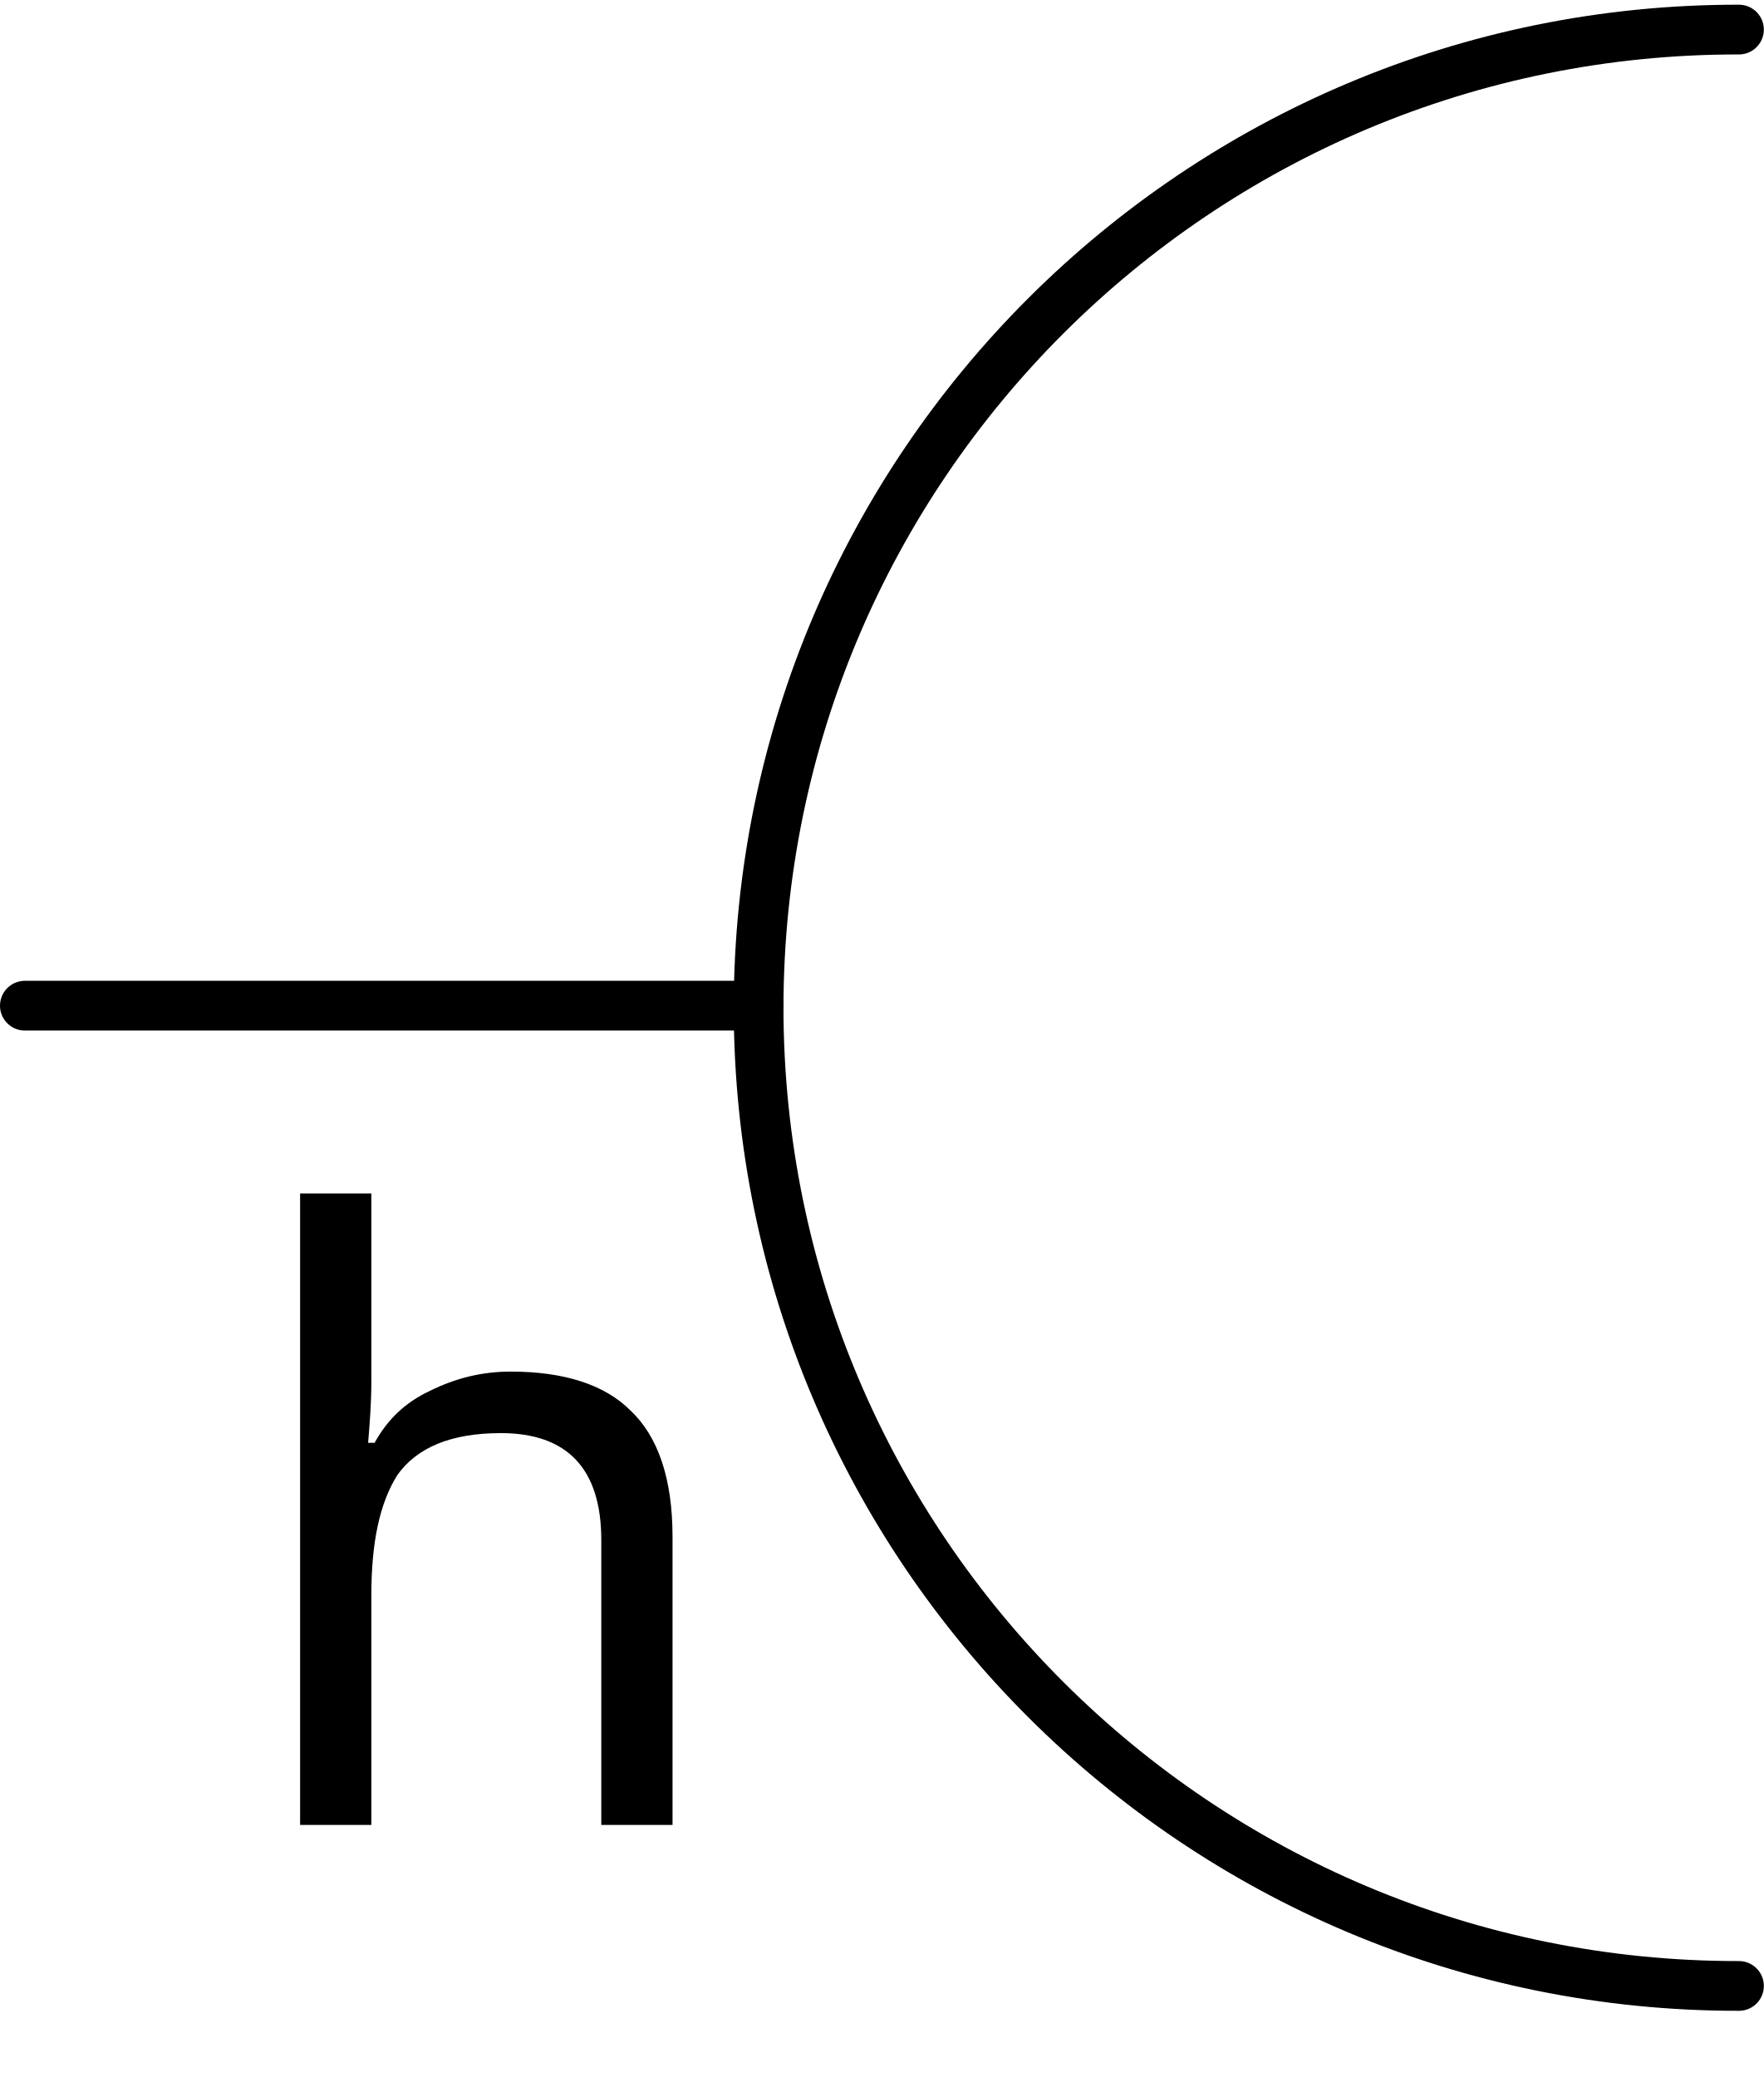
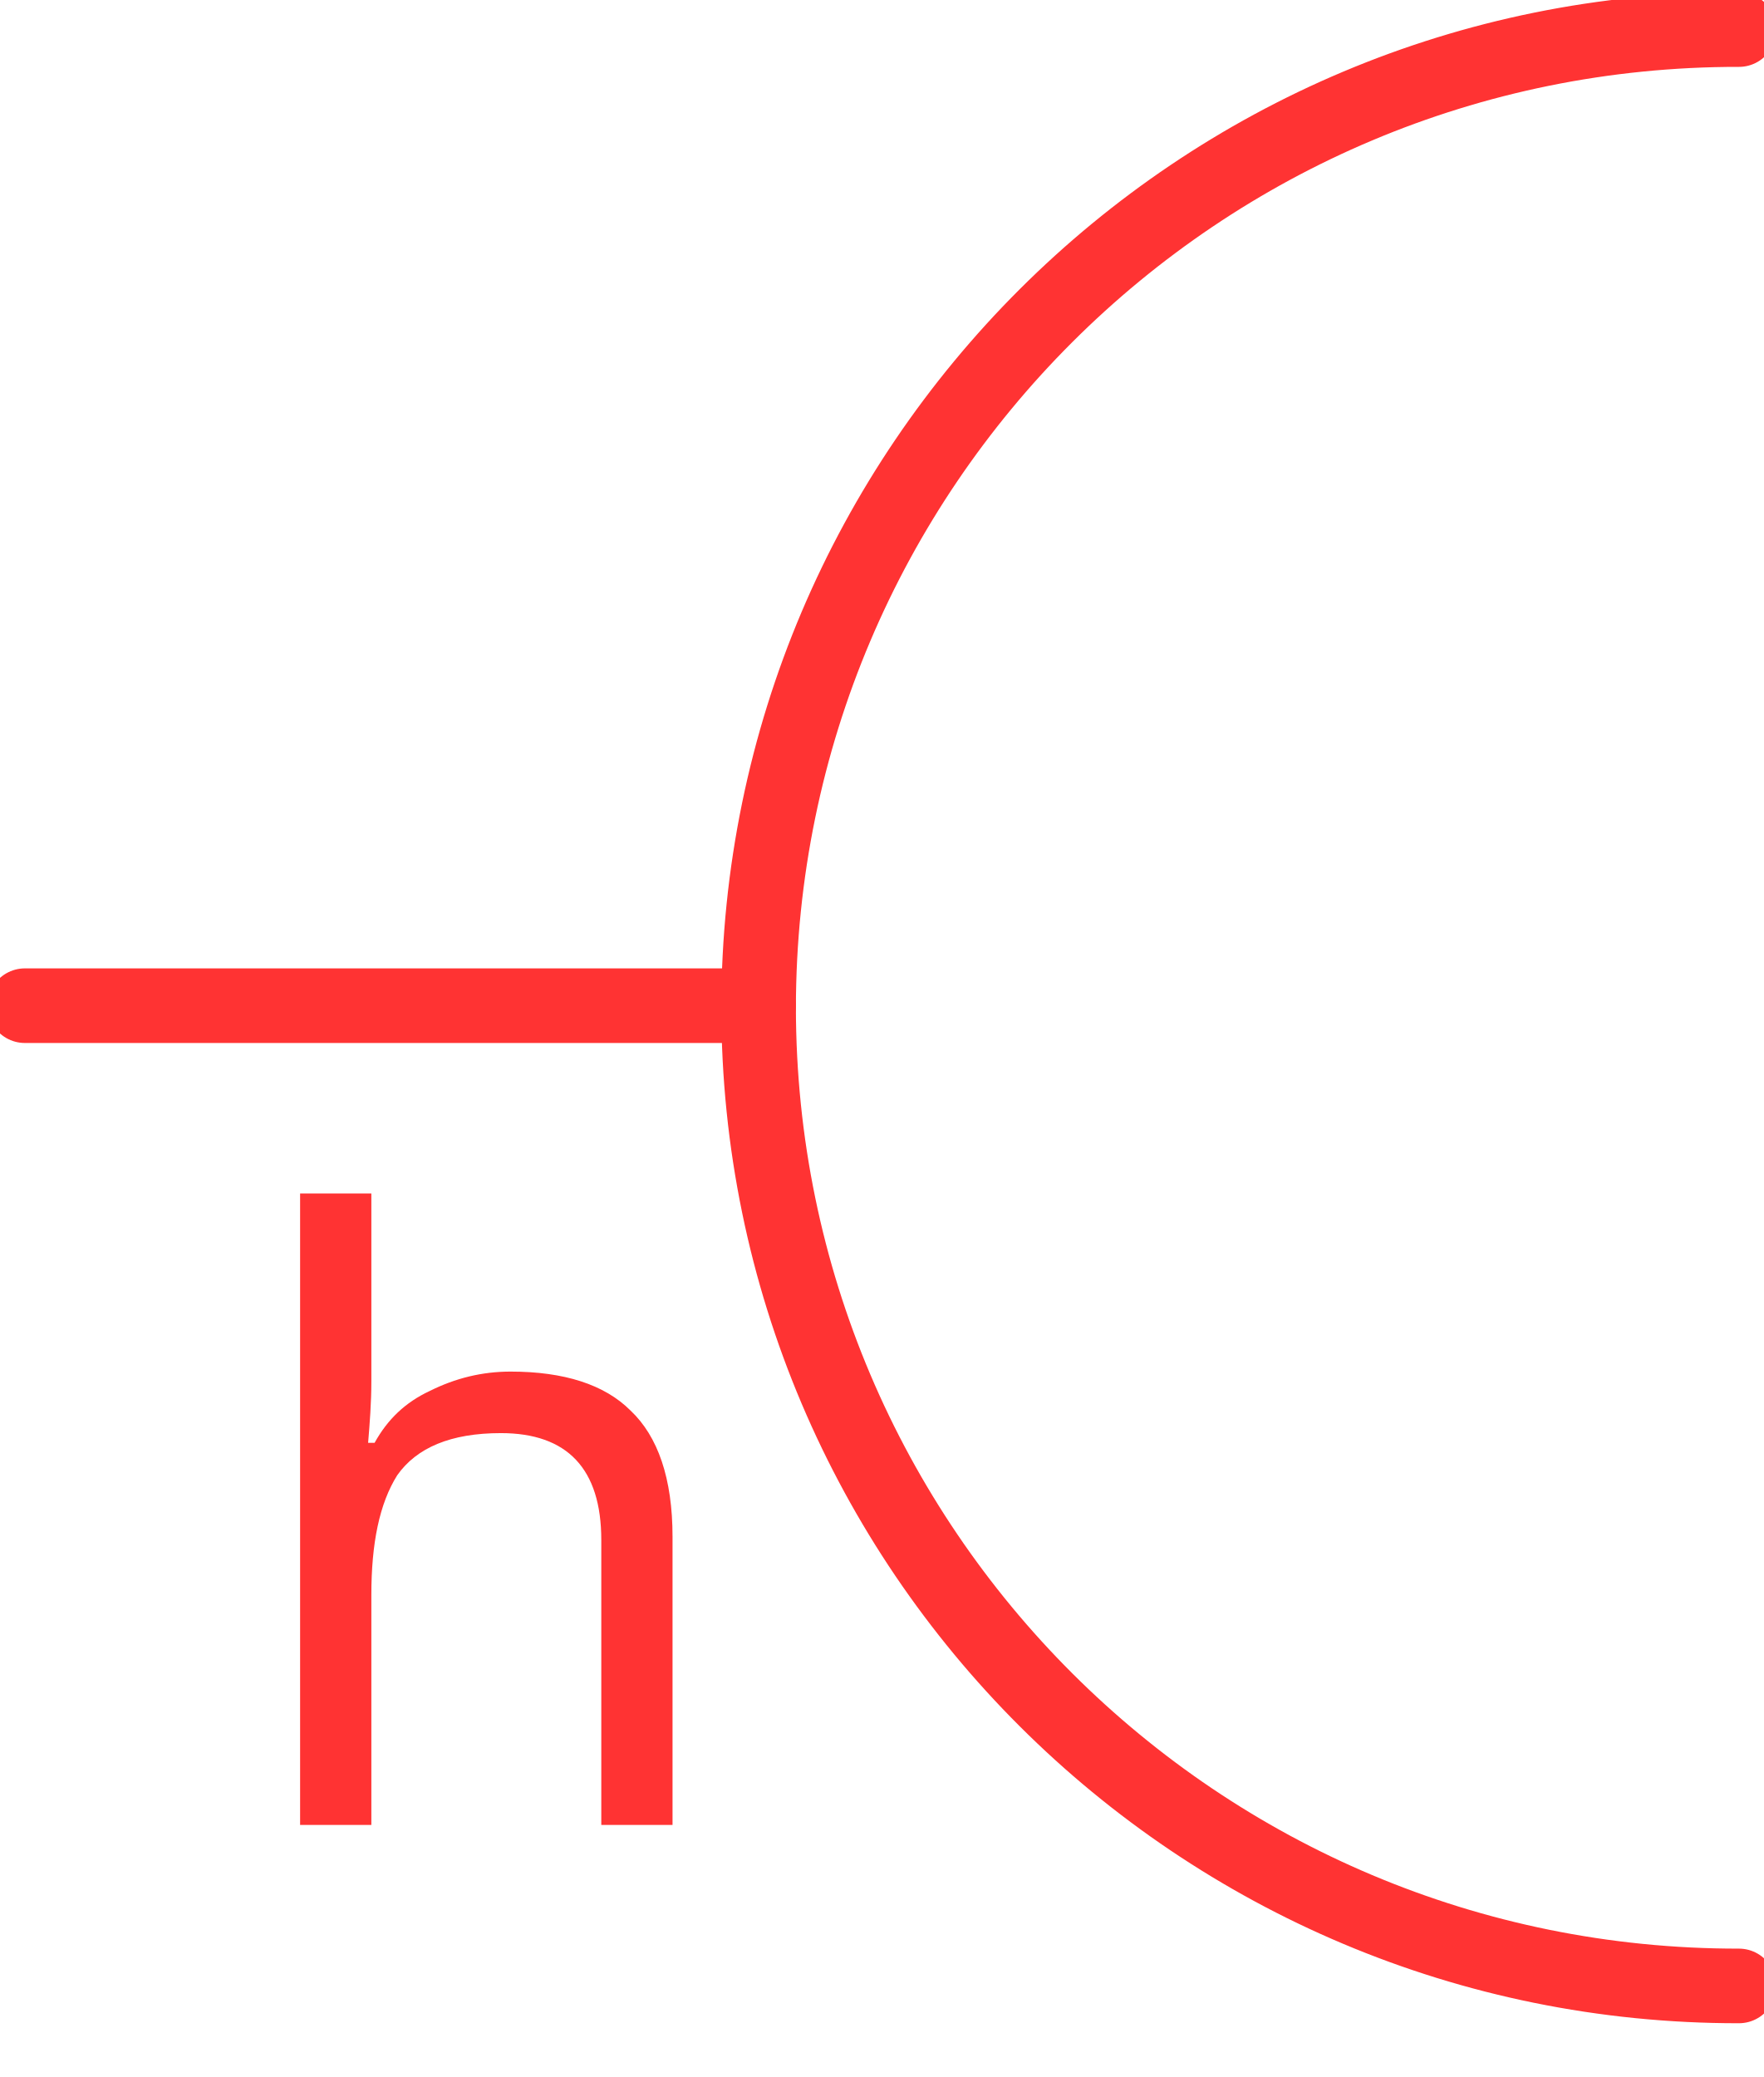
<svg xmlns="http://www.w3.org/2000/svg" width="0.118in" height="0.139in" viewBox="0 0 8.508 9.985" xml:space="preserve" color-interpolation-filters="sRGB" class="st4">
  <style type="text/css">
	
- 		.st1 {fill:none;stroke:none;stroke-linecap:round;stroke-linejoin:round;stroke-width:0.24}
- 		.st2 {fill:#000000;font-family:Calibri;font-size:0.333em}
- 		.st3 {stroke:#000000;stroke-linecap:round;stroke-linejoin:round;stroke-width:0.24}
+ 		.st1 {fill:none;stroke:none;stroke-linecap:round;stroke-linejoin:round;stroke-width:0.36}
+ 		.st2 {fill:#FF3333;font-family:Calibri;font-size:0.333em}
+ 		.st3 {stroke:#FF3333;stroke-linecap:round;stroke-linejoin:round;stroke-width:0.36}
		.st4 {fill:none;fill-rule:evenodd;font-size:12px;overflow:visible;stroke-linecap:square;stroke-miterlimit:3}
	
	</style>
  <g>
    <g id="1" transform="translate(0.12,-0.415865)">
      <g id="2" transform="translate(0.472437,0)">
        <rect x="0" y="6.016" width="3.118" height="3.969" class="st1" />
        <text x="0.51" y="9.2" class="st2">h</text>
      </g>
      <g id="3">
        <path d="M8.27 9.98 A4.724 4.724 0 0 1 3.54 5.26 A4.724 4.724 0 0 1 8.27 0.54" class="st3" />
        <path d="M3.54 5.25 L-0 5.25" class="st3" />
      </g>
    </g>
  </g>
</svg>
